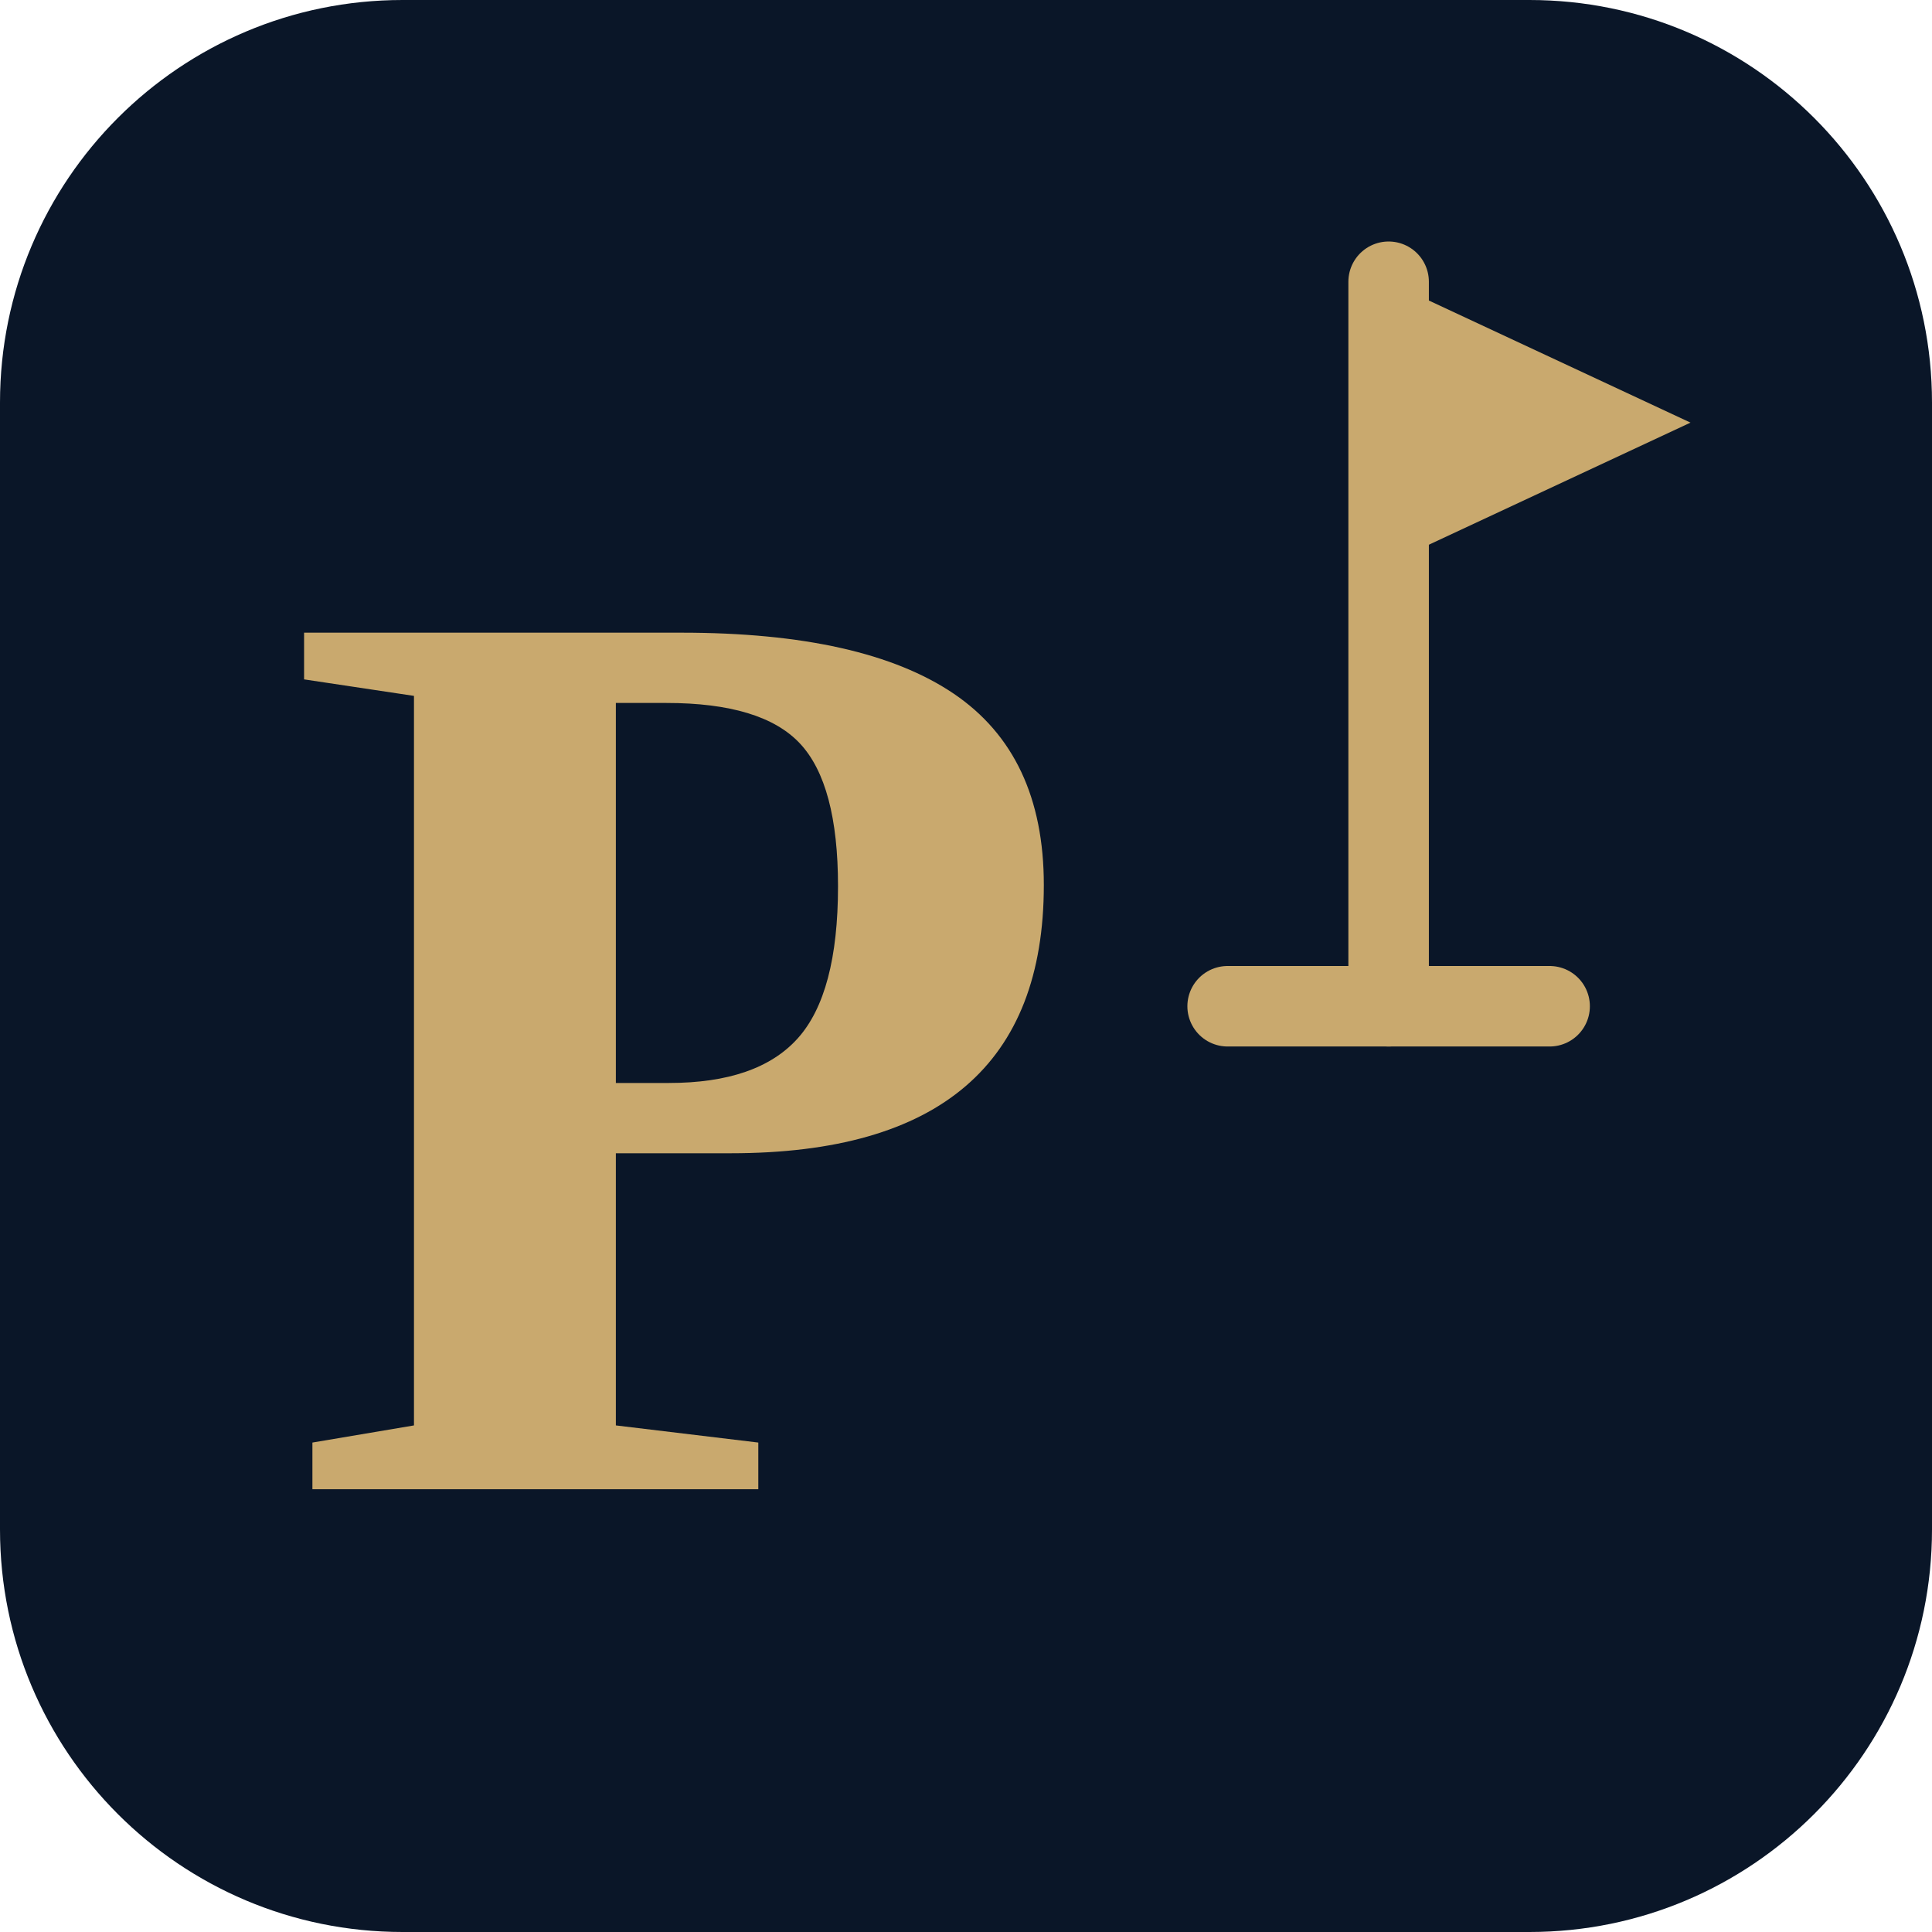
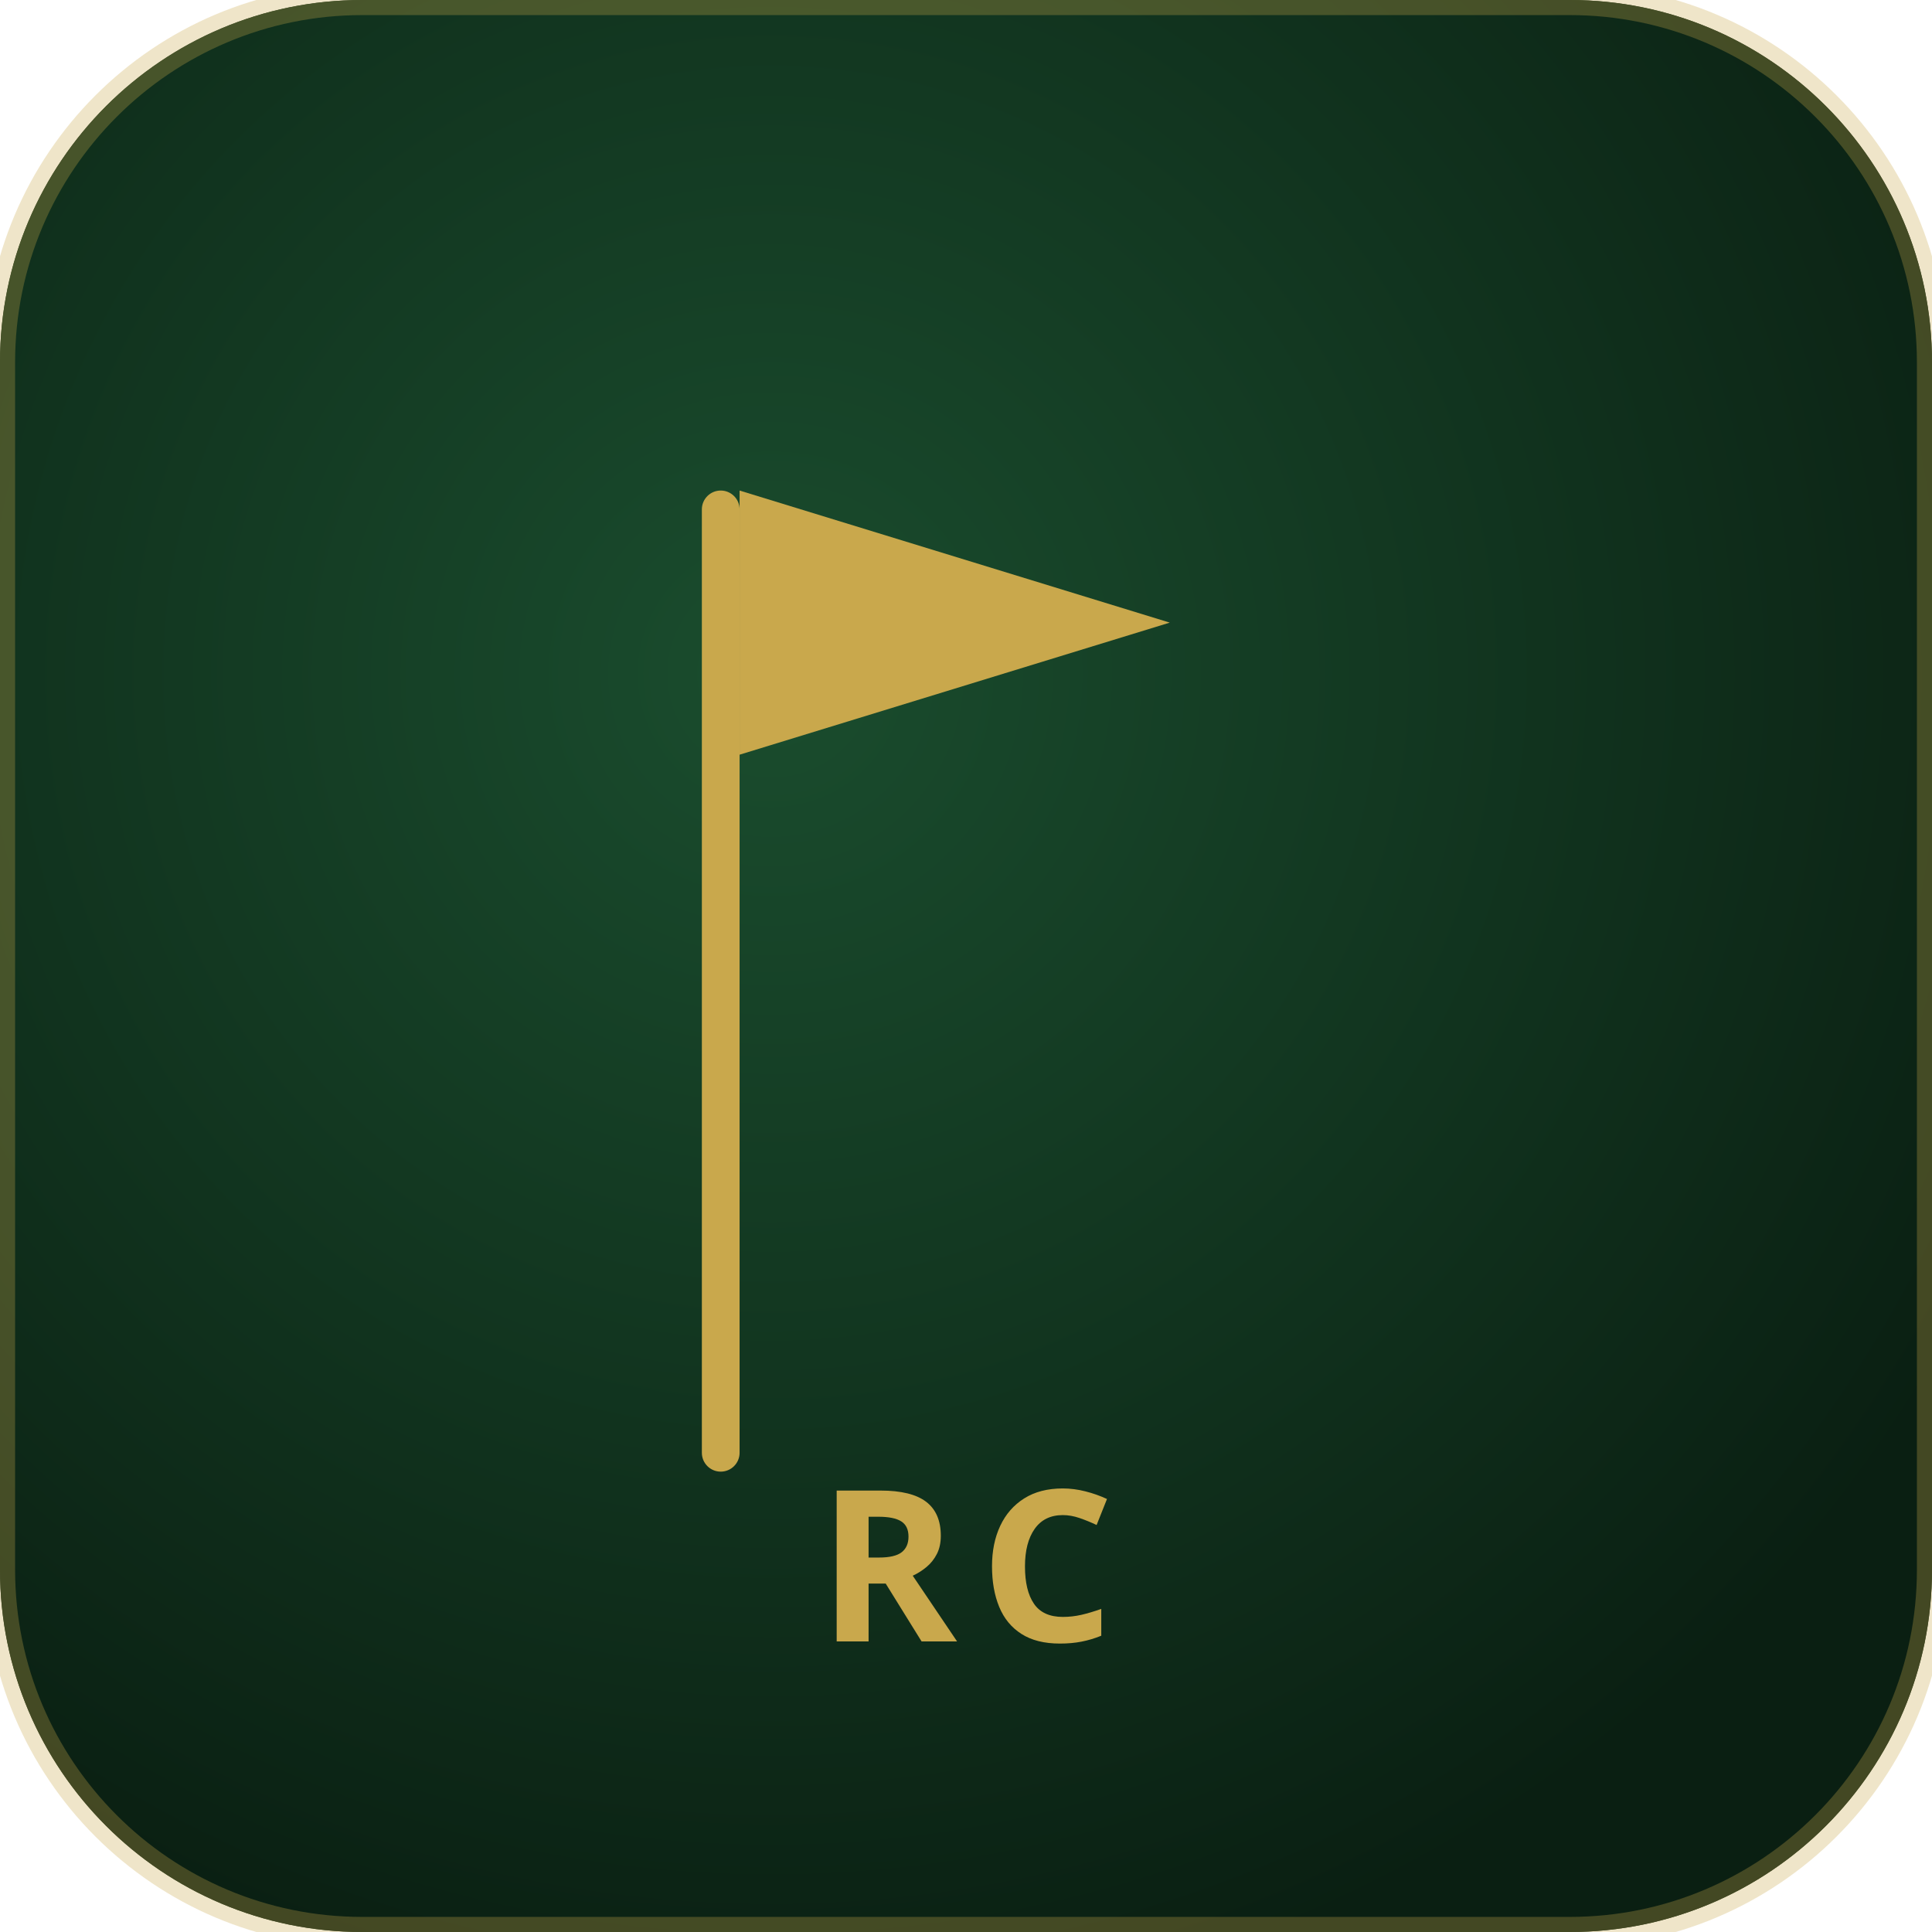
- <svg xmlns="http://www.w3.org/2000/svg" width="512" height="512" viewBox="0 0 192 192">
-   <rect width="192" height="192" rx="40" fill="#0A1628" />
-   <text x="28" y="148" font-family="Georgia,'Times New Roman',serif" font-size="130" font-weight="700" fill="#C9A96E">P</text>
-   <line x1="138" y1="28" x2="138" y2="100" stroke="#C9A96E" stroke-width="8" stroke-linecap="round" />
-   <path d="M138 28 L168 42 L138 56 Z" fill="#C9A96E" />
-   <line x1="122" y1="100" x2="154" y2="100" stroke="#C9A96E" stroke-width="8" stroke-linecap="round" />
+ <svg xmlns="http://www.w3.org/2000/svg" viewBox="0 0 512 512">
+   <rect width="512" height="512" rx="96" fill="#0D2B1A" />
+   <rect width="512" height="512" rx="96" fill="url(#bg)" />
+   <defs>
+     <radialGradient id="bg" cx="40%" cy="35%" r="70%">
+       <stop offset="0%" stop-color="#1A4D2E" />
+       <stop offset="100%" stop-color="#0A1F12" />
+     </radialGradient>
+   </defs>
+   <rect x="186" y="130" width="10" height="260" rx="5" fill="#C9A84C" />
+   <polygon points="196,130 310,165 196,200" fill="#C9A84C" />
+   <text x="256" y="435" text-anchor="middle" font-family="Arial Black,sans-serif" font-weight="900" font-size="56" fill="#C9A84C" letter-spacing="6">RC</text>
+   <rect width="512" height="512" rx="96" fill="none" stroke="#C9A84C" stroke-width="8" stroke-opacity="0.3" />
</svg>
